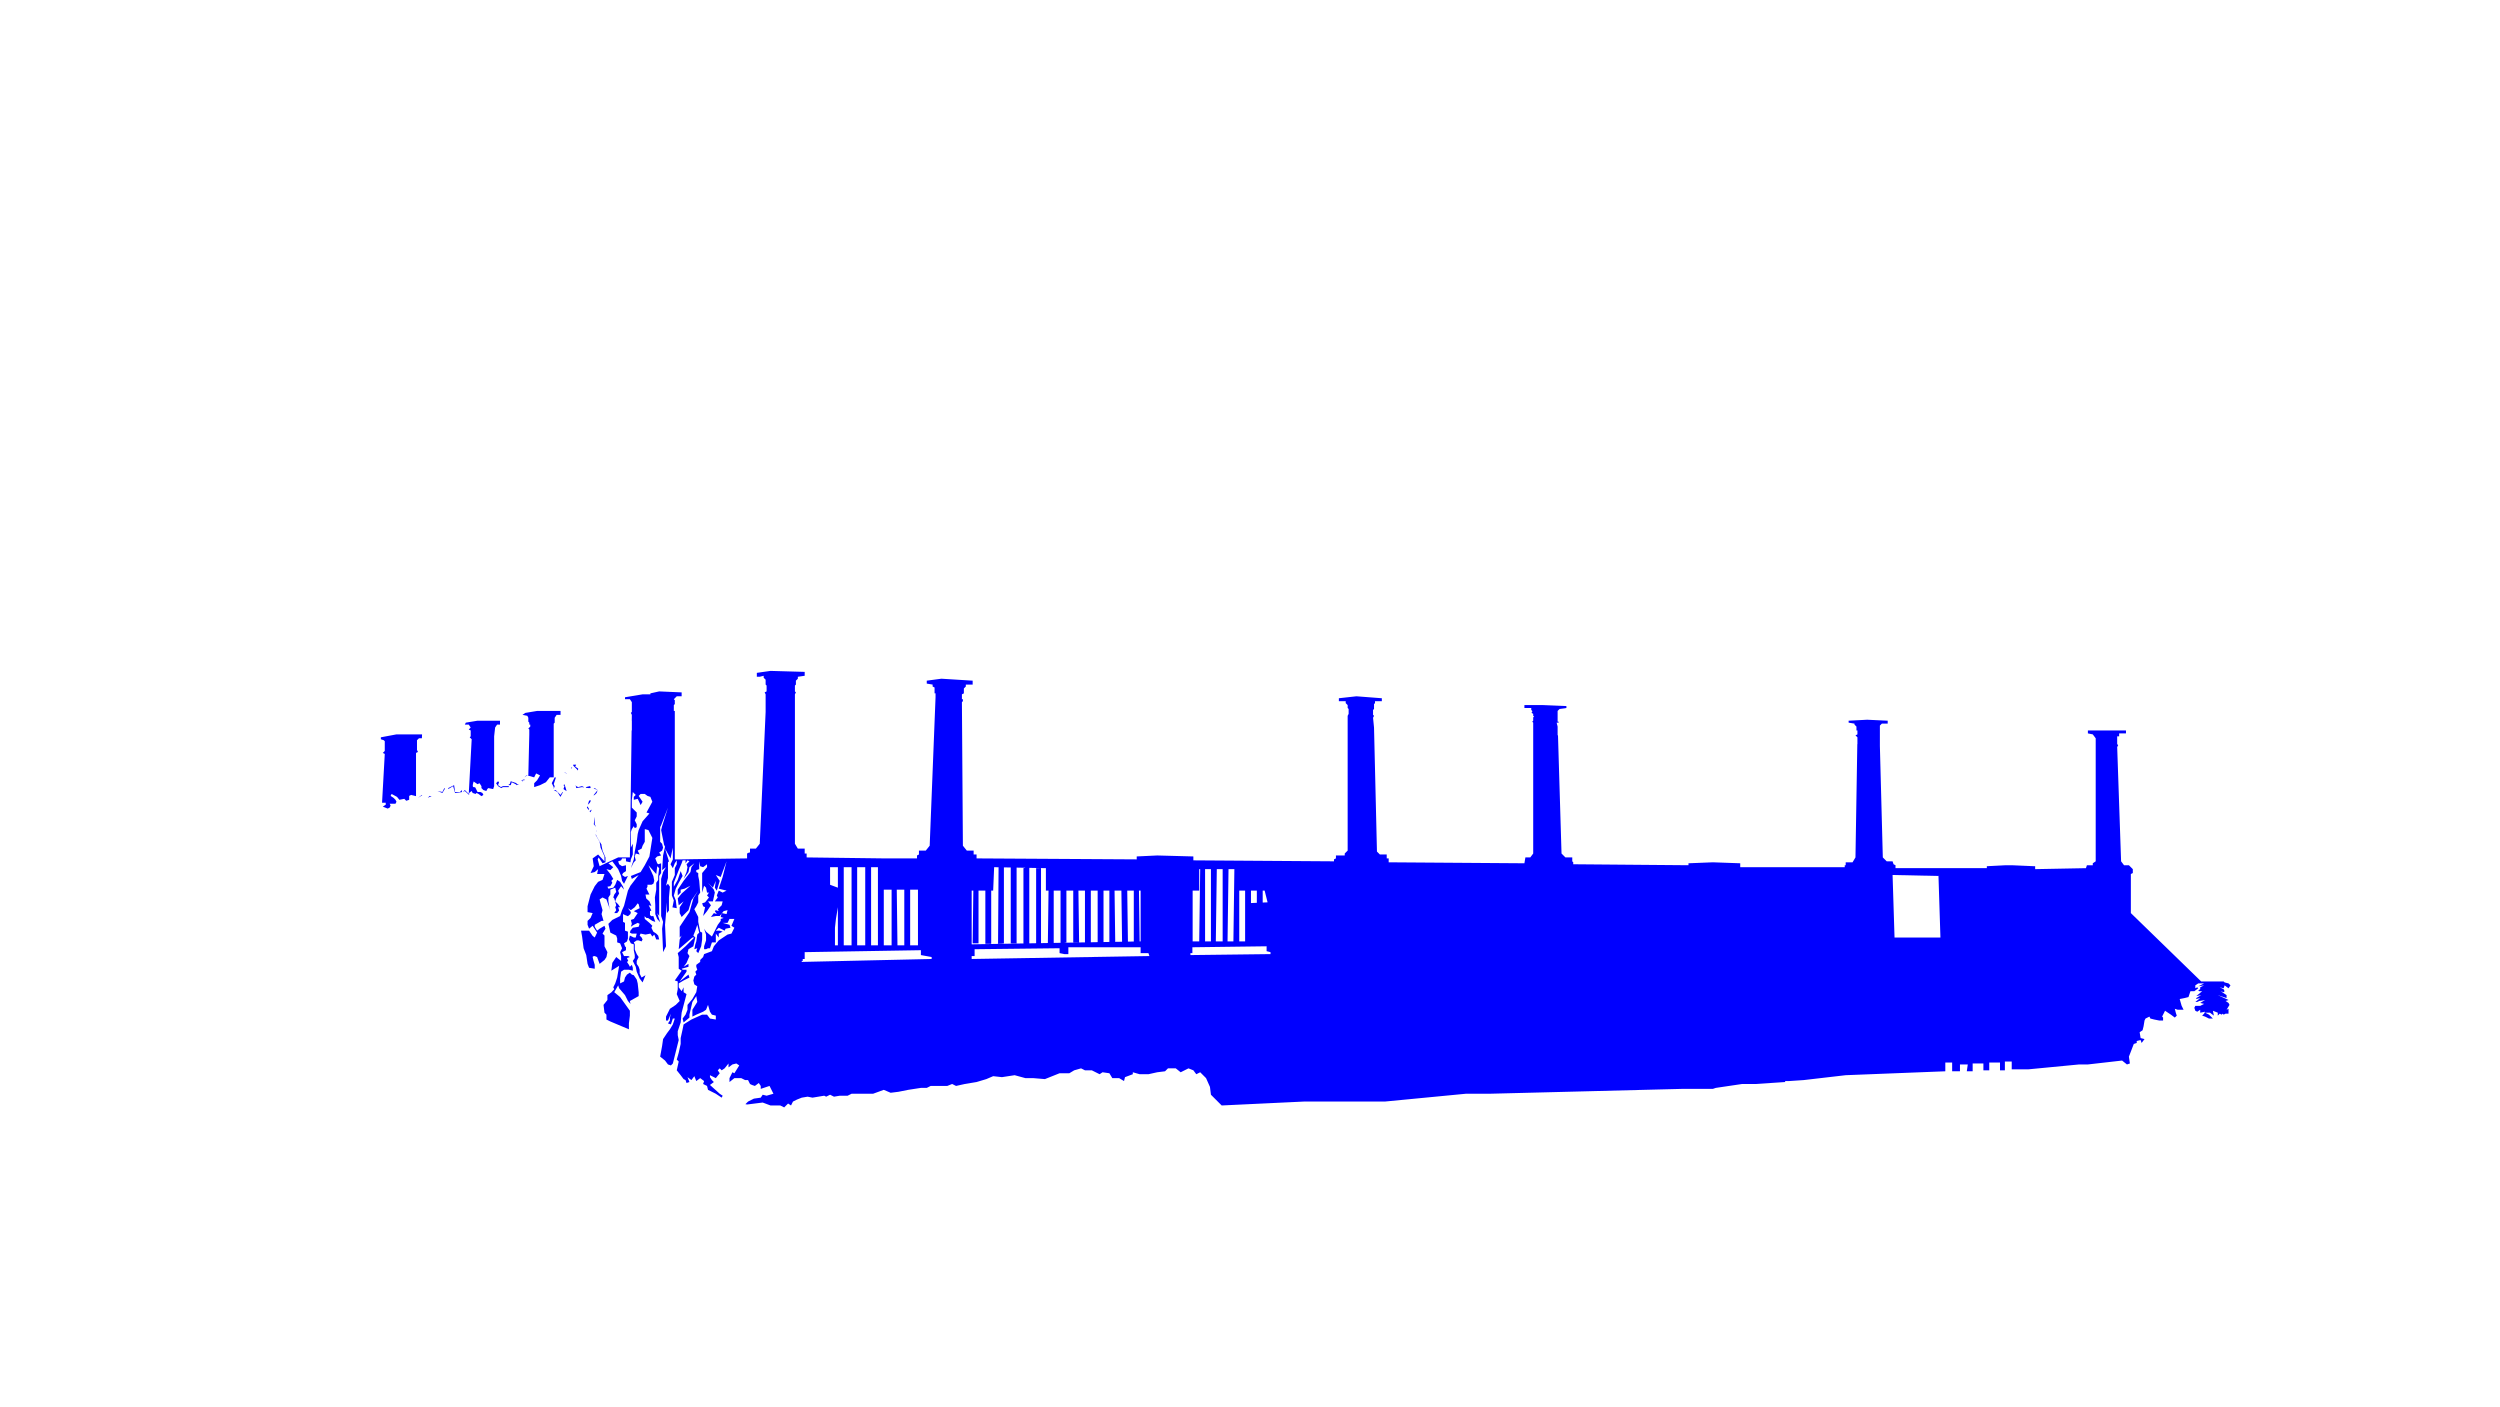
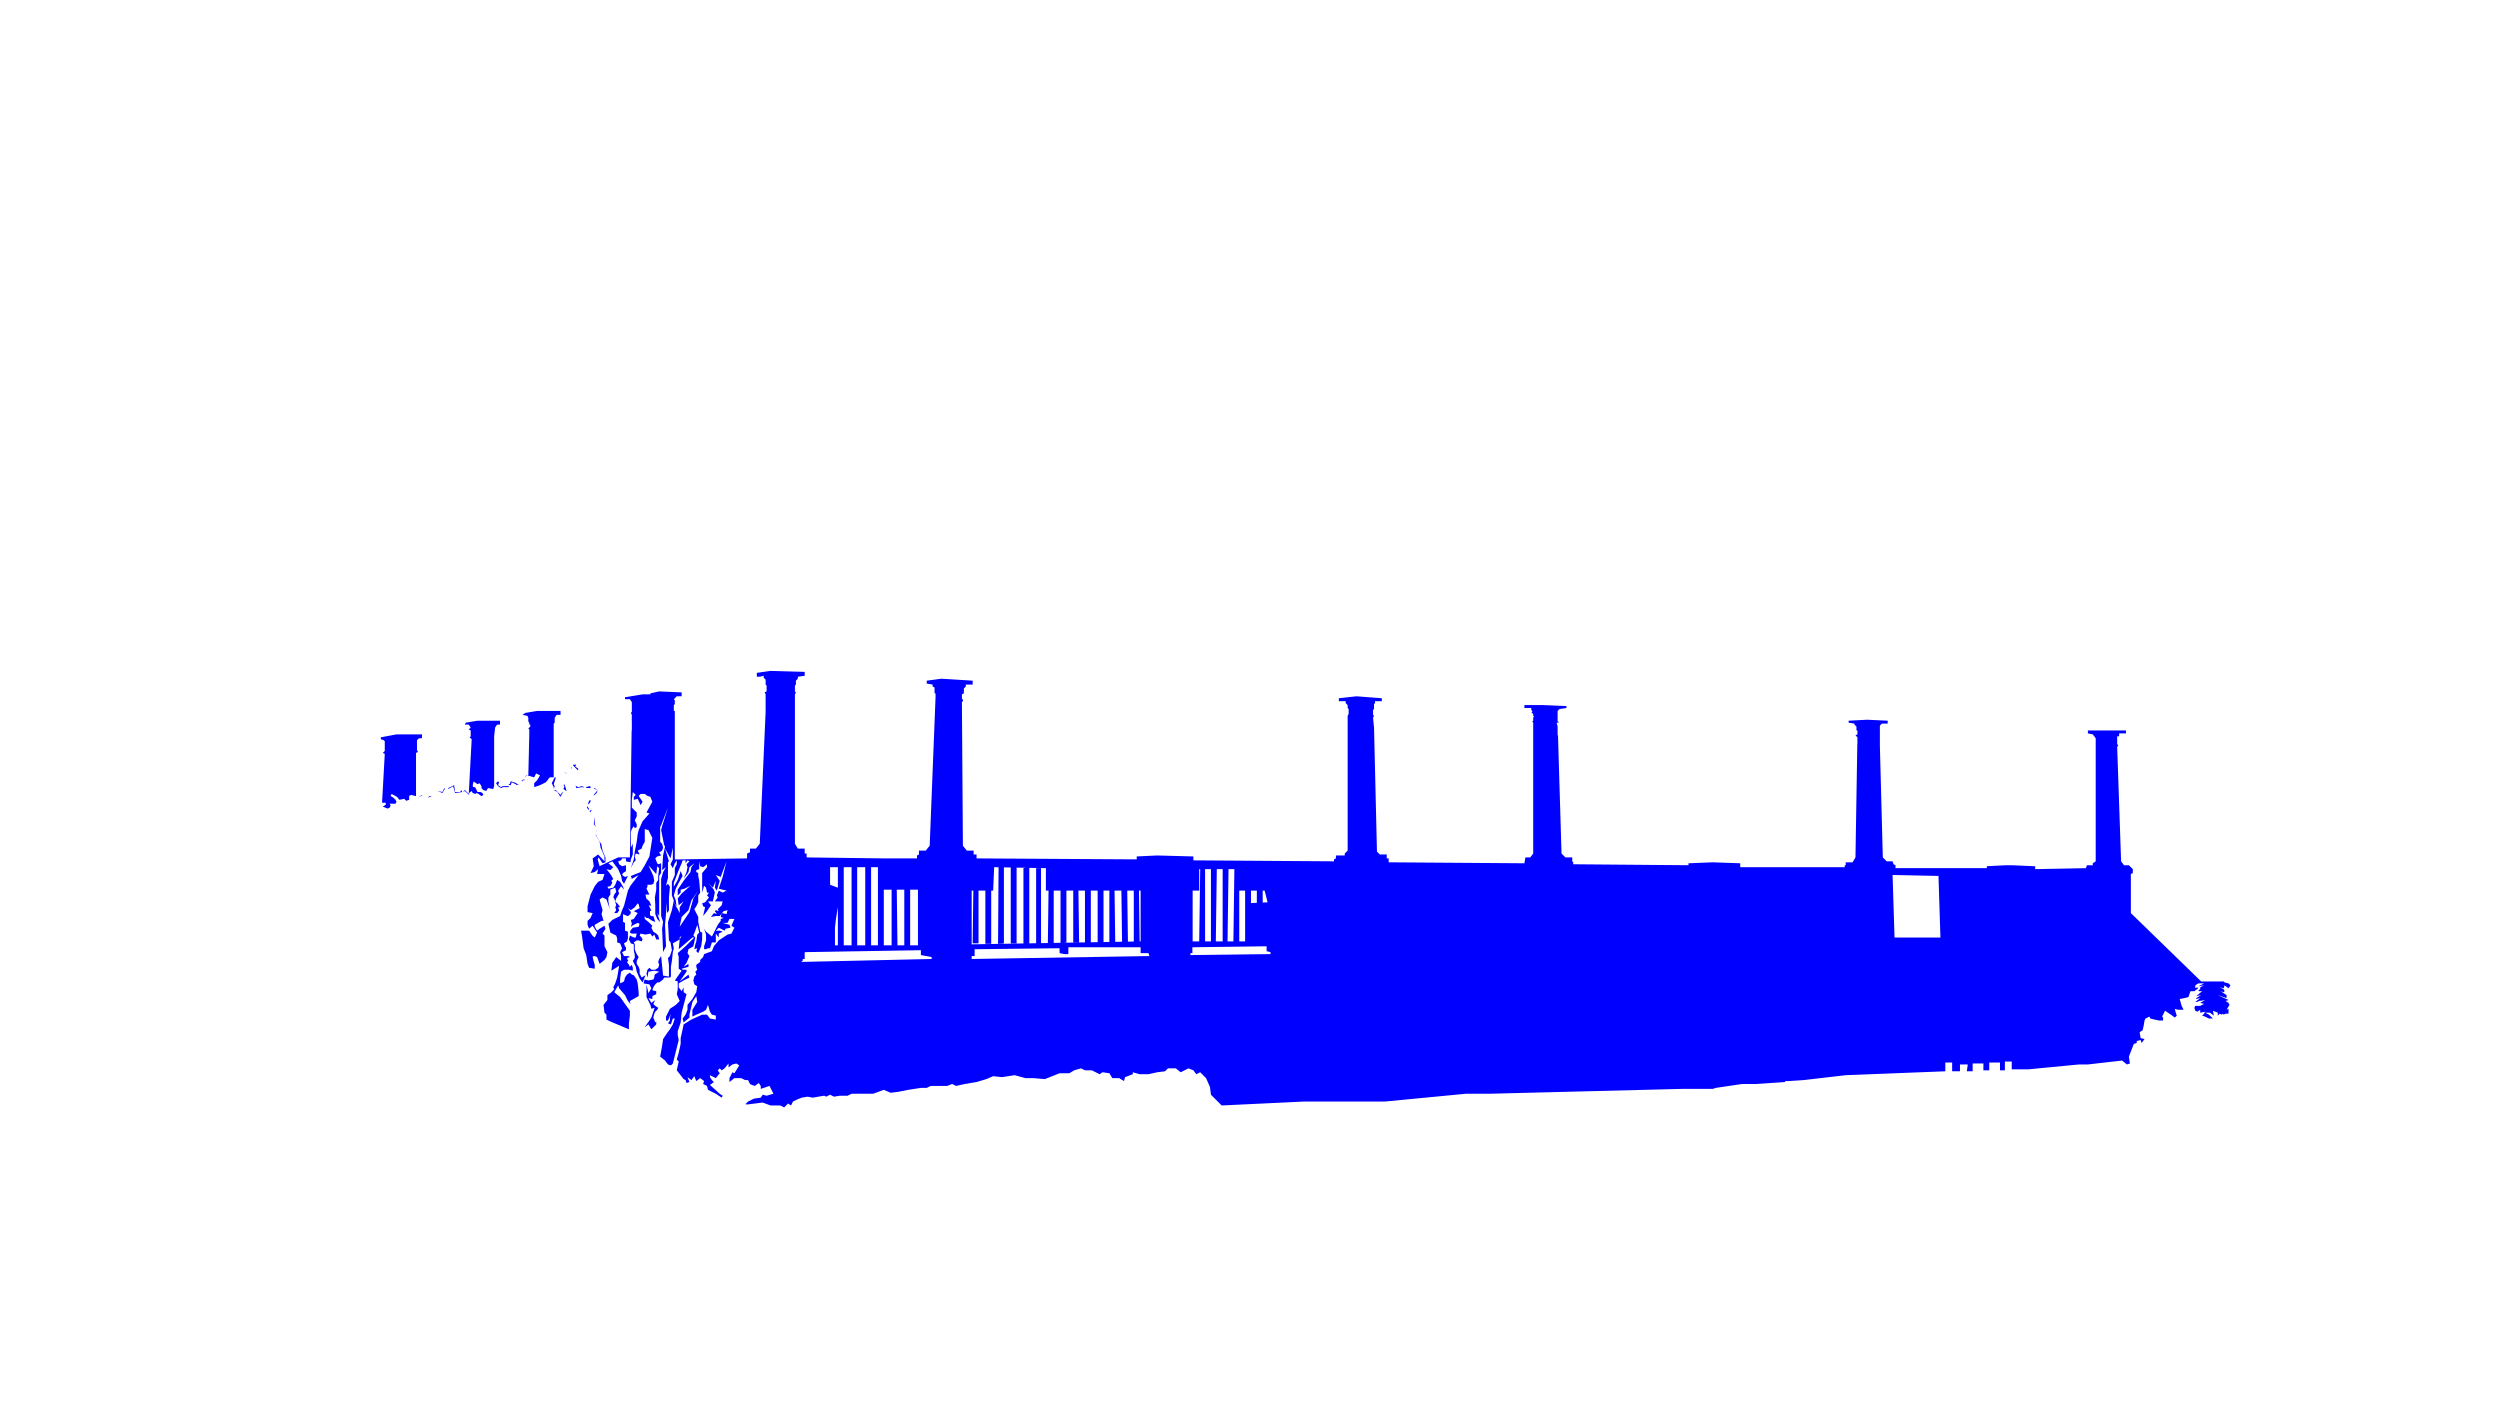
<svg xmlns="http://www.w3.org/2000/svg" width="1280" height="720" viewBox="0 0 1280 720" fill="none">
-   <path d="M412 344V346L408.5 346.5V347.5L407.5 348.5V350.5L407 351V354L407.5 354.5L407 355.5V432L408.5 434.5H412V437H413V439L452.5 439.5H469.5V438L470.5 437.5V435.5H474L476 433L479 357V355H478.5V352L477.5 351.5V350.5L474.5 350V348.5L482 347.5L498 348.5V350.5H494.5V351.5L493.5 352.5V355L492.5 355.5V358H493V359L492.5 359.5L493 433L495 435.5H498.5V437.5H500V439.5L582 440V438.5L592.5 438L611 438.5V440.5L683 441V440L684 439.5V438H688.5V437L690 435.5V366.5L690.5 365.5V363L690 362.5V361L689 360V359H685.5V357.5L694.5 356.5L707.5 357.5V359H704V360L703.5 360.5V363L703 363.5V366L703.5 366.5L703 367.5L703.5 372.5L705 436L706.5 437.5H710V439.5H711V441.5L780.5 442L781 439H783.5L785 437V370L784.5 369.5L785 369V367.25L785.5 367L785 366.5V365.5L784.1 364.899L784.5 364.5V364L784 363.5V362.5H780.5V361H790L802 361.5V362.5L798.5 363L797.5 364V369.5H798V370H797L797.5 372V376.5L797.693 376.505L799.5 437L801.5 439H805V441L805.5 441.5V442.5L864.5 443V442L877 441.5L891 442V444H944.5V443H945V441.5H948.5L950 439L950.942 380.998L951 381V377.5L950 376.5L951 376V374H950.5V372L949.5 371V370.5L946.5 370V369L956 368.5L966.5 369V370.5H963.5L962.5 371.5V382L964 439L966 441H969L969.5 442.5L970.5 443V444.5H1017.26V443.5L1027 443H1030L1041.5 443.5H1042V445L1068 444.5L1068.5 443H1071.5V442L1073 441V378L1071.5 376L1069 375.5V374H1088.5V375.5H1085V377H1084V381L1084.5 381.5L1084 382.5L1086 441L1087.5 443H1090L1092 445V447L1091 447.5V467.5L1127 502.5H1138.5L1139 503L1141 503.5L1142 504.5L1141 506L1139 504.5L1138.5 506L1136.5 505.5L1138.5 506.5L1139 507.5L1138.5 508L1137 507.5L1140 509.5V511L1135.5 509.5L1141 512L1139.5 512.5L1141 513.5L1141.5 514.5L1140 517L1141 516.5V519H1139.5L1138.5 519.5L1138 519L1137.5 519.5L1136.5 519L1135.5 520V518.5L1133 517.5L1133.5 520L1131.5 518.5H1129L1131 519.5L1133 521.5H1131L1129 520.5L1127.5 520L1128.5 519L1129 518L1126.5 518.5V517L1125 518L1124 517.5L1123.5 516L1124 515H1126.5L1128.5 514L1126.5 513.5L1129 512L1126 512.5L1125 513H1124L1126.5 511L1124.5 511.5V511L1127 509.5L1124.5 510L1127.5 507.5H1126L1125.5 507L1126.5 506.5V505.5L1128.5 504.5L1125.5 505L1128.5 503.5H1125.5L1124 504.5V506L1125 505.5L1125.5 506L1123.5 507.5H1121.5L1120.5 510.5L1118.5 511L1116 511.5L1117 515L1118 517H1115L1113.5 516.5L1114 518.5L1114.5 520L1113.5 521L1111.5 519.5L1108.5 517.5L1107 520.5L1107.5 521V522.5H1105.5L1103 522L1101 521.5L1100.5 520.5L1098.5 521.5L1098 522.5L1097.5 525.5L1097 527.5L1095.5 528.5L1096 531.5L1098 532L1096.5 534L1096 532.5L1094 533V534L1092.5 534.5L1090 541L1090.5 544.5L1089 545L1086.5 543L1069 545H1064.5L1038.5 547.5H1030V543.5H1026.5V548H1024V544H1018.5V548H1015.5V544.5H1010V548.5H1007L1007.5 545H1003.5V548.5H999.5V544H996V548.5L945 550.5L923.5 553L916 553.5H914V554L899 555H892L878.5 557L877 557.5H861.5L762.5 560H750.5L709 564H667.5L625.5 566L620 560.5L619.5 556.5L617.5 552L614.5 549L612.5 550L611 548L608.5 547L604.5 549L602 547H598L596.5 548.5L592.5 549L588 550H583.5L580 549V550L576 551.5L575.5 553.5L573 552H569.5L568 549.5L564.5 549L563 550L559 548H555.5L553.5 547L550 548L547.5 549.5H542.5L535 552.5L529 552H525L519.5 550.5L513 551.5L508.5 551L505 552.5L500 554L494 555L489.5 556L487.5 555L485 556H476.5L474.5 557H471.5L465 558L460 559L456 559.5L452.5 558L447 560H436L434 561H430L427 561.5L425 560.5L423 561.5L422 561L416 562L413.5 561.5L410.5 562L408 563L406 564L405 566L403.5 565L401.5 567L399.5 566H394.5L390.5 564.5L382.5 565.5L381.666 565.333L383 564L386 562.5L389.5 562L390.5 560.5L392.5 561L396 560L394 556L389.5 557.5V556L388.5 554.5L386.5 556L385 555.5L384 555L383 553H381.5L379.5 552H376L373.5 554V552L375 549L376 549.5L378.5 545.5L377 544.5L375 545L373 546.5V544.5L371 547L369.5 548L368.5 547L367.5 548L368.5 549.5L366.5 552L363.5 550.5V551.5L364.5 553L365.5 554L363.5 555.5L368.5 560L370 561L369.5 562L366.5 560L362.5 558L362 556L360 555L360.5 553.5L358.5 552L356.5 553.5L355.5 551L354 553L352 551.5L353 554L351.5 554.5L351 553L350 552.5L348.5 550.5L346.5 548L347.5 543.5L346.5 542.5L347.5 539L348.5 534.5V531.5L349.5 527L350 524.5L354 522L359.5 519.5H362L363.5 521.5L366.5 522V520L364.5 519.5L363.5 518L362.5 514.5L361.5 517L360 518L356.5 519.5L354.5 520.5V517L357 513L356.5 510L354.5 513L353 519.5V521L350 523.5L349.5 521.5L351 519.5L352 517V514.5L354.5 511.5L356.5 508L357 505L355.5 504L355 502L355.5 500L356.5 499L356 497.5L357 496.5L356.5 495V494L358.5 492.5V491.5L360 490L360.5 488.5L364.5 487L365.5 484.5L368 481.5L372.5 478.5L374.5 478L376 475L374.5 474L376 470.5H373.5L372.5 472.5H370L373.5 473.5L374 475L371.5 475.5L371 476.5L368 475L366.5 476.5H368.5L370 477L368 478V480L366.5 478V482.5H364.5L363.5 485.5H362.5L361.5 486H360.5V484.5L361.5 481.5V478.5L360.5 475.5L361.5 477L364.5 479.5L367.5 473.5L369 471.5V470.5L370.5 470L369 469.5L369.409 467.863L369.673 467.534L372 468L372.5 466L370.5 466.5L369.673 467.534L369.5 467.5L369.409 467.863L368.5 469H366.5L364 469.5L365.5 467.5L367 468L366 466.5L366.5 466L368 466.5L367.5 465.5L369.5 463.5L370 461.5H366L367.5 459.5L367 458.5L368 456L370 457L372 456L368 455L370 449L372 441L369 449L366.5 448L368.5 451L367 456L366 454.5L366.5 451L365 454.5L362.5 452L365.5 455.5L366 457L365 461.5H362.5L364 463.5L362 466.5L360 469L361 464.5L360 464L359.5 462.5L361 462L363 459.5L362 458.5L363 457H362L361.5 454.5L360.5 453.5L359.5 457V447L362 444V442.5L360 444L358.5 443.5L358 441V445L356.5 445.5V446.5L357.5 447V448.5L358 451L358.5 457L357.5 458.5V462L356.5 464L355.5 465.5L357.5 469.5V472L358.5 477L359.5 477.5V481L359 484.5L357.5 488L356.5 487L357 485.5L355.5 486L356 483.5L356.5 482L357 478.5L358 477.5L357 473.5L356 476.5L355 479L356 480L355 484.5L352.5 486L352 488L353 489.5L351.5 493L350 495L352.5 493.5V495L349 496L349.5 496.5H351.5V497.5L348 502.5L352.5 499L353 500.5L350 502L347.5 503.5V505.5L349 507.5L350 505.5V508L351.5 509L349 518.5L348.5 523.5L347 528V530L347.5 532.5L344.5 544.5L343.5 545.5L342 545L340.5 543L338 541L339 535.5L339.5 532L341.5 529L343 527L344.5 524.5L345.5 521.5H344.5L343.5 524.5L342 524L343 522.5V521L343.5 519L342 522.5H341V520.5L343 516.5L346 514.5L348 512.5L346.5 509L347 506.5V502.5L345.5 502L349 497L347.5 496V490L347 488L351 484.5L355.5 480H354.5L347.5 486L348 481L349 479L348 480V474.5L353 467L355 460L357.5 456L354 461L352.5 466L349 469.5L348 467.5V464.5L350 461.5L347.5 463.5L347 460L349 457.5L353.5 453.5L350.5 455L348.5 455.5V457L347 458.5V455.5L350 451L353.5 446.5L354 444L355.5 442L353 444L352.5 446.5L350 450L351.5 446.5L352 444L351.5 442.5L353 441L352 440.5L351 442V440.5H349.5L349 442L347.5 445.5L345 452V454L347 450.5L348.5 446L349.5 448.5L347.5 452L346 455L345 458.5L346 461L346.5 465L344.288 464.558L345 461L344 458.5V451.5L345.5 448V444.5L346.5 442.5V440.5L345.5 442L344.5 444.5L343.312 442.5L344.5 440V434L343.312 439.5L340.5 434.5L342.5 441L342 441.5V449.5L341 453.5L342 452.5L343 454L342.5 459.5V466.188L341.5 467.5V462L340.5 473.5L341 484.5L339.5 487.5L339 475.5L339.5 472L338.5 469V450L339.5 446.5L341 444L339 445.5L339.5 438L340.5 433.5L340 432.5L338.5 425L339 423L342 413.5L338.5 422.5L338 423.5V431L339 432L339.5 434L339 435.5L337.5 436.5L338.5 438L336.5 438.5L335.5 439.5L336.5 442L337 442.5L338.5 442V447L337.5 448.5V469L336.5 467.5L338 472.188L336.5 470.5L335.5 468V463.5L335.295 459.5L336 455.5V452L337 450.5V448.5L337.5 444.5L336.5 443.5L336 447.5L332 443L334.5 448.5L335 451L334.5 452.5L333.5 453H331.5V454L331 455L332.5 458H330.5L330.874 460L332.5 461.5L333.5 463.773L332.152 463.5L333.5 466.188L332.792 466.5V468.5L333.5 469.101L334.5 469L335.5 472L334 471.5L331.779 470H331L330 469.101L330.128 470.5L332.5 472.5L334 474L333.5 475L334.5 477L336 478L337 479L337.5 481H336L335 478.5L334 479.5L333 478L330.5 478.5L328 478L327.5 479L328.5 480L329 481L328.5 482L327 481.5H326L324.5 482.5L325 483.5V486.147L326 488.5L327 490L326 492V493.5L327 495L327.5 496.5V498.5L328.5 500.5L330.5 499.307L329 503L327.5 501L326 497.5L325.5 495L324 492L325 490.5V489L324.5 486.5V483.5L323 483L322 481L322.5 479L324.5 480H325.5L326 478H323.5L322.5 477.5L322.776 476.5L324 475L327 474.5L327.5 473L326.5 472.5L324.5 473.5L323 474.5L323.5 473L323 471L324.5 470.5L326.5 467.5L324.5 466.5L327.5 465L327 463L326.5 462.5L325 464.5L323 466L321.5 465L323 467L322.776 468L321.5 469.101L320 468.5L319 468V472L320 472.5V476.5L321.5 477V480.5L321 482L319.5 483L320 484.5L320.5 485V486.5L318.5 487.5L319.5 489.5H321.657L322.5 490L321 490.5L321.657 492L321 492.5L322 494L322.5 495L323.5 494L324 495.5V497L322 496.5H319.5L318 497.5L317.5 501V503.5L319.5 502.5L320 500.5L321 499L322.5 498L323.5 499L324.5 499.307L326 501.5L326.5 503.5L326.719 505.5L327 508.096V510L322.5 512.5L322.805 514.021L321.5 512.5L320 509.5L317 506L316.5 504.5L314.5 508L317.5 510.5L322.5 517.5V520L322 524V527L312.5 523L310.5 522V519.5L309.5 518.5L309 514.5L311 512V509.5L313 508.096L314.5 506.5L314 505.5L315 503.5L316 500.5L317 494.5L313 497L313.5 493L315.5 490L318 492V489.5L317.5 487.5L318.5 485.5L317.5 483L316 482.5V480.5L315.5 479L312.5 477.5L311.5 473L313.5 471L317.5 469L318.5 466L319.5 463.773L321.5 456L322.776 453.5L327 448L323.5 450L323 448.5L328 446.5L330.128 443L332.5 438.5L334 429L332 425L330.128 424.5V431L329 433L328.5 434.5L326.5 435.5L327.5 437.5L325.5 437L325 438.5L325.5 440.5L324.5 441.5L323 444.5L324.5 440L325 436L326 431L326.5 427L327 425L329 420.5L332.5 416.5L331 416L334 410.5L333 408L331.5 407.5L330.128 406.5H328L327 407.5L329 410.5L328 412.195L327 410L326.5 409L324.5 409.5V408L325.5 407L324 405.5L323.5 409.5V413.5L326 416V418L325 420L326 422V423.5L325 424L324.5 423L323.5 424.5L323 426V434L324 432V437.5L323 440L322.776 441.5L320.5 441V439.5H318.5L318 440.5L316.5 441L317 442.5L318.5 443.5L320.5 443V446L319 447L318.5 448L320 449L321.5 448.5L319.5 452.5L318.5 451L318 448.5L316.5 445L313.5 441L311.5 442L314 444L312.5 445.5L310.5 445L312.5 447.5L314 450L313 451L313.5 452L312.5 453.721L311 454L311.5 455L314 454.5L315 453L316 450.5L317.5 451.5L319 454L319.5 455.5L318 453.721L316.5 456L317 457.5L315.5 460L315 461.5L316.5 463L317.5 464.5H316.5L317 466.188L316 467.5H314.5L315.5 466L315 464.5L315.5 463.5L314.5 460L314 459.5L314.5 458L315.5 456.683L315 454.5L312.5 455.5V458L311.5 459.5V461.5L312 464.5L312.5 466.188L310.5 460.5L308.5 459.5L307 460.5L307.5 462.5L308.5 466L308 468L309 471.5H308L304.5 473.5V474.5L305.713 476.5L307 475.5L309.5 474L310 475.5L308.5 478L309.5 479V484.5L311 487.5L310.5 490L309.5 491.5L307 493.5L305.713 490L304.5 489.5C304.144 489.5 303.433 489.6 303.433 490C303.433 490.4 304.144 492.833 304.5 494V496L301.601 495.5L300.83 493.5L300.155 489L298.806 485.5L298.034 479.5L297.5 476.5H301.601L303.433 479.169L304.5 480L305.713 477.5L303.433 474L301.601 475.5L300.83 473.5V471.5L302.372 470L303.433 467.5L300.83 467V464L301.601 461L302.372 458L304.5 453.721L306.229 451.5L308.5 450.5L309.5 447.5H305.713L306.229 445L304.5 446.5L302.372 447L304.011 443.5L303.433 439.5L306.229 437.5L309.5 441V438.5L307.5 434L307 431L304.975 427.5L305.039 427.192C305.227 427.8 306.058 429.264 306.5 430L308 432.5V433L308.5 435.5L310 439V441.5L308.5 442L306.5 439L306 440L307 443.5L308 443L316.5 439H322.5L323.39 374.014L323.5 374V369L323.458 369.004L323.5 366L323 365L323.5 364.5V359.5L322.5 358H320V357L329 355.5H333V355L337.5 354L349 354.5V356.5H346.5L345 358L345.5 358.5V360.5L345 361V364H345.5V440H349L354.062 439.906L382.5 439.5V437L383.5 436.5H384V434.5H387L389 432L392 364.5V355.5L391.5 354.5L392.5 354V351L392 350.5V348L391 347V346L389 346.5H387.5V344.5L394.5 343.5L412 344ZM412 487.5V491H411V492H410.5V492.5L477 491V490L471.5 489V486.5L412 487.5ZM547 488.5H545L542.5 488V485.5L499 486V489.5H497.5V491L588.5 489.5L588 488H584V485H547V488.5ZM610.5 485V488H609.5V489L650.5 488.5V487.5L648.5 487V484.5L610.5 485ZM428 470.5L427.5 475V484H429V464.5L428 470.5ZM432 484H436V444H432V484ZM438.866 484H443V444H438.866V484ZM446 484H449.5V444H446V484ZM452.5 484H456.5V455.5H452.5V484ZM459.5 484H463V455.5H459.144L459.5 484ZM466 484H470V455.5H466V484ZM508.5 456H507.5V483.222H504.5V456H501V483H498L498.346 456H497.5V483.5L524.443 483.032L524 483V444.5L525.169 444.305L520.5 444.217V483H517.5V444.16L514 444.094V483L511 483.222L511.269 444.042L509 444L508.5 456ZM527 482.988L530.5 482.928V444.5H533V482.884L536.502 482.823L536.851 456H535.5V444.5L527 444.339V482.988ZM539.5 482.771L543 482.711V456H539.5V482.771ZM546 482.5L544.935 482.677L555.5 482.494V456H552.151L552.5 482.5H549.5V456H546V482.5ZM558.5 482.441L562 482.381V456H558.5V482.441ZM565 482.329L568 482.277V456H565V482.329ZM570.996 482.225L574.495 482.164L574.151 456H570.651L570.996 482.225ZM577.494 482.112L580.5 482.061V456H577.151L577.494 482.112ZM583.493 482.008L584 482V456H583.151L583.493 482.008ZM614 456H610.633V482H614L614.5 445H614V456ZM617 482H620V445H617V482ZM622.5 482H626V445H623L622.5 482ZM628.5 482H631.5L632 445H629L628.5 482ZM634.5 482H637.5V456H634.5V482ZM970 480H993.5L992.5 448.5L969 448L970 480ZM640.5 462.369L643.5 462.238V456H640.5V462.369ZM646.5 462.108L649 462L647.5 456H646.5V462.108ZM425 453L429 454.5V444H425V453ZM305.5 425.5C305.446 425.608 305.377 425.762 305.305 425.934L305.5 425.009V425.5ZM304.5 418.5V422L305.196 423.394L304.011 422L304.445 418.445L304.5 418.5ZM302.299 415.901L301.831 415.278L303 414.5L302.299 415.901ZM301.5 414V414.835L300.5 413.5L300.713 412.82L301.5 414ZM216 378H214.5L213.5 379V384L214 385L213 385.5V407.628L210.5 407L209.5 407.5V409.5L208 410L207 409L204.5 409.5L203.269 408L200.5 406.5L200 407.5L201.5 408.5L202.5 409.5L203 410.5L202.5 411.5H199.5L200 412.5L199.5 413.5L198.5 414L196 413L197.5 412V411H195.611L197 386L196 385.5L197 384.5V379.5L196.5 379L195 378.5V377.5L203 376H216.098L216 378ZM302.5 410L302 411L300.958 412.041L301.601 410L302.182 409.682L302.5 410ZM216.162 407.202L214 408.5L216 407L216.162 407.202ZM221 408H220L219 408.5L220 407.5L221 408ZM283.5 404.5H284.5L287 407L288 405.5L288.224 405.634L286.947 408L285.405 405.5L283.5 404.5ZM256 371H254.5L253.5 372.5L253 377V402.5L252.5 404L250 403.5L249.5 404L249 405L247.5 404.5L246.5 403.5V402.5L245.5 401L244.5 401.5L242.5 400.121C242.167 401.081 241.7 403 242.5 403C243.3 403 243.5 403.333 243.5 403.5L244.5 405.5H246L247 406L247.5 407L246.5 407.628L245 406.5L244 406L243.5 406.5L242 406L241.5 405L240.188 406V407L238 405L237 405.5L238 404.5L240 406.5L241.5 378.5L240.5 377.5L241 377V374L240 373.5L241 372.5L240 371H238L238.5 370L244.5 369H256V371ZM306 404.5L305.5 406L304.5 407L303.928 407.285L304.011 407L306 404.5L303.954 403.682L304.5 403.5L306 404.5ZM227.812 403.812L226.5 406L224 405L226.5 405.5L227.5 403.5L227.812 403.812ZM233 405.5H235.5L236.5 404.5V405.562L233 406L232 402.5L229.5 404V403.5L232.5 402L233 405.5ZM289.5 403L290.1 405.066L288.5 404L289 402.5L288.5 402L288.984 401.515L289.5 403ZM284.5 398V398.5L283.5 401.5L284 402.5L283.5 404V403L282.5 401L284 398H284.5ZM302.5 403L302.167 403.5H301.216L300 403.311V403L302 402.5L302.5 403ZM255.5 400.5L255 402L256.5 403L257.5 402.5H260.5V403H257.5L256.636 403.5L255 402.5L254 401L255 400L255.5 400.5ZM295 402.5L296 403L298 402.5L299 403L298.865 403.134L298 403L295.046 403.5L294.693 401.887L295 402.5ZM287 366H285L284 367.5V370L283.5 370.5V398H281.5L279.5 400.5L276.5 402L273.5 403V401L275 399.5L276.5 397L274.5 396L273.5 398L269.884 397L268.5 398L269.5 397H270.5L271 376V373.5L270.5 373L271.5 372V371H271V370L270.5 369.5V367.5L270 366.5L267.5 366L269 365L275 364H287V366ZM264.5 401V401.5H265.5V401.666L264.5 402L264 401.5L262 400.5L261.5 402H260.5V401.5H261L261.5 400L264.5 401ZM268.5 399.5H267.5V400.25L267.041 399.562L267.042 399.485L268.5 399V399.5ZM290.226 396L290.121 396.061L289 395.5L289.133 395.433L290.226 396ZM294.5 392.5L296 393.5V394L295.5 394.5V394L293.5 392V391.5H295L294.5 392.5ZM292.3 393.8L292.5 393L293 392.75L292.3 393.8Z" fill="#0000FF" />
+   <path d="M412 344V346L408.5 346.5V347.5L407.5 348.5V350.5L407 351V354L407.5 354.5L407 355.5V432L408.5 434.5H412V437H413V439L452.5 439.5H469.5V438L470.5 437.5V435.5H474L476 433L479 357V355H478.5V352L477.5 351.5V350.5L474.5 350V348.5L482 347.5L498 348.5V350.5H494.5V351.5L493.5 352.5V355L492.5 355.5V358H493V359L492.5 359.5L493 433L495 435.5H498.5V437.5H500V439.5L582 440V438.5L592.5 438L611 438.5V440.5L683 441V440L684 439.5V438H688.5V437L690 435.5V366.5L690.5 365.5V363L690 362.5V361L689 360V359H685.5V357.5L694.5 356.5L707.5 357.5V359H704V360L703.5 360.5V363L703 363.5V366L703.5 366.5L703 367.5L703.5 372.5L705 436L706.5 437.5H710V439.5H711V441.5L780.5 442L781 439H783.5L785 437V370L784.5 369.5L785 369V367.25L785.5 367L785 366.5V365.5L784.1 364.899L784.5 364.5V364L784 363.5V362.5H780.5V361H790L802 361.5V362.5L798.5 363L797.5 364V369.5H798V370H797L797.5 372V376.5L797.693 376.505L799.5 437L801.5 439H805V441L805.5 441.5V442.5L864.5 443V442L877 441.5L891 442V444H944.5V443H945V441.5H948.5L950 439L950.942 380.998L951 381V377.5L950 376.5L951 376V374H950.5V372L949.5 371V370.5L946.5 370V369L956 368.5L966.5 369V370.5H963.5L962.5 371.5V382L964 439L966 441H969L969.5 442.5L970.5 443V444.5H1017.26V443.5L1027 443H1030L1041.5 443.5H1042V445L1068 444.5L1068.5 443H1071.5V442L1073 441V378L1071.5 376L1069 375.5V374H1088.5V375.5H1085V377H1084V381L1084.5 381.5L1084 382.5L1086 441L1087.5 443H1090L1092 445V447L1091 447.5V467.5L1127 502.5H1138.5L1139 503L1141 503.5L1142 504.5L1141 506L1139 504.5L1138.5 506L1136.5 505.5L1138.5 506.5L1139 507.5L1138.5 508L1137 507.5L1140 509.5V511L1135.5 509.5L1141 512L1139.5 512.5L1141 513.5L1141.5 514.5L1140 517L1141 516.5V519H1139.5L1138.5 519.5L1138 519L1137.5 519.5L1136.5 519L1135.5 520V518.5L1133 517.5L1133.5 520L1131.5 518.5H1129L1131 519.5L1133 521.5H1131L1129 520.5L1127.5 520L1128.5 519L1129 518L1126.5 518.5V517L1125 518L1124 517.5L1123.5 516L1124 515H1126.5L1128.5 514L1126.5 513.5L1129 512L1126 512.5L1125 513H1124L1126.5 511L1124.5 511.5V511L1127 509.5L1124.5 510L1127.5 507.5H1126L1125.5 507L1126.5 506.5V505.5L1128.5 504.5L1125.5 505L1128.5 503.5H1125.5L1124 504.5V506L1125 505.5L1125.5 506L1123.5 507.5H1121.5L1120.5 510.5L1118.5 511L1116 511.5L1117 515L1118 517H1115L1113.5 516.5L1114 518.5L1114.5 520L1113.5 521L1111.5 519.5L1108.5 517.5L1107 520.5L1107.5 521V522.5H1105.5L1103 522L1101 521.5L1100.5 520.5L1098.5 521.5L1098 522.5L1097.5 525.5L1097 527.5L1095.5 528.5L1096 531.5L1098 532L1096.5 534L1096 532.5L1094 533V534L1092.5 534.5L1090 541L1090.5 544.5L1089 545L1086.5 543L1069 545H1064.5L1038.5 547.5H1030V543.5H1026.5V548H1024V544H1018.5V548H1015.5V544.5H1010V548.5H1007L1007.5 545H1003.5V548.5H999.5V544H996V548.5L945 550.5L923.5 553L916 553.5H914V554L899 555H892L878.5 557L877 557.5H861.5L762.5 560H750.5L709 564H667.5L625.5 566L620 560.5L619.5 556.5L617.5 552L614.5 549L612.5 550L611 548L608.5 547L604.5 549L602 547H598L596.5 548.5L592.5 549L588 550H583.5L580 549V550L576 551.5L575.5 553.5L573 552H569.5L568 549.5L564.5 549L563 550L559 548H555.5L553.5 547L550 548L547.5 549.5H542.5L535 552.5L529 552H525L519.5 550.5L513 551.5L508.5 551L505 552.5L500 554L494 555L489.5 556L487.5 555L485 556H476.5L474.5 557H471.5L465 558L460 559L456 559.5L452.5 558L447 560H436L434 561H430L427 561.5L425 560.5L423 561.5L422 561L416 562L413.5 561.5L410.5 562L408 563L406 564L405 566L403.5 565L401.5 567L399.5 566H394.5L390.5 564.5L382.5 565.5L381.666 565.333L383 564L386 562.5L389.5 562L390.5 560.5L392.5 561L396 560L394 556L389.5 557.5V556L388.5 554.5L386.5 556L385 555.5L384 555L383 553H381.5L379.5 552H376L373.5 554V552L375 549L376 549.5L378.5 545.5L377 544.5L375 545L373 546.5V544.5L371 547L369.5 548L368.5 547L367.5 548L368.5 549.5L366.5 552L363.5 550.5V551.5L364.5 553L365.5 554L363.5 555.5L368.5 560L370 561L369.5 562L366.5 560L362.5 558L362 556L360 555L360.5 553.5L358.5 552L356.5 553.5L355.5 551L354 553L352 551.5L353 554L351.5 554.5L351 553L350 552.5L348.5 550.5L346.5 548L347.5 543.5L346.5 542.5L347.5 539L348.5 534.5V531.5L349.5 527L350 524.5L354 522L359.5 519.5H362L363.5 521.5L366.5 522V520L364.5 519.5L363.5 518L362.5 514.5L361.5 517L360 518L356.5 519.5L354.5 520.5V517L357 513L356.5 510L354.5 513L353 519.5V521L350 523.5L349.5 521.5L351 519.5L352 517V514.5L354.5 511.5L356.5 508L357 505L355.5 504L355 502L355.5 500L356.5 499L356 497.5L357 496.5L356.5 495V494L358.5 492.5V491.5L360 490L360.5 488.5L364.5 487L365.5 484.5L368 481.5L372.5 478.5L374.5 478L376 475L374.5 474L376 470.5H373.5L372.5 472.5H370L373.5 473.5L374 475L371.5 475.5L371 476.5L368 475L366.5 476.5H368.5L370 477L368 478V480L366.5 478V482.5H364.5L363.5 485.5H362.5L361.5 486H360.5V484.5L361.5 481.5V478.5L360.5 475.5L361.5 477L364.5 479.5L367.5 473.5L369 471.5V470.5L370.5 470L369 469.5L369.409 467.863L369.673 467.534L372 468L372.5 466L370.5 466.5L369.673 467.534L369.5 467.5L369.409 467.863L368.5 469H366.5L364 469.5L365.5 467.5L367 468L366 466.5L366.5 466L368 466.5L367.5 465.5L369.5 463.5L370 461.5H366L367.5 459.5L367 458.5L368 456L370 457L372 456L368 455L370 449L372 441L369 449L366.5 448L368.5 451L367 456L366 454.5L366.5 451L365 454.5L362.5 452L365.5 455.5L366 457L365 461.5H362.5L364 463.5L362 466.5L360 469L361 464.5L360 464L359.5 462.5L361 462L363 459.5L362 458.5L363 457H362L361.5 454.5L360.5 453.5L359.5 457V447L362 444V442.5L360 444L358.5 443.5L358 441V445L356.5 445.5V446.5L357.5 447V448.5L358 451L358.5 457L357.5 458.5V462L356.5 464L355.5 465.5L357.5 469.5V472L358.5 477L359.5 477.5V481L359 484.5L357.5 488L356.5 487L357 485.5L355.5 486L356 483.5L356.5 482L357 478.5L358 477.5L357 473.5L356 476.5L355 479L356 480L355 484.5L352.5 486L352 488L353 489.5L351.5 493L350 495L352.5 493.5V495L349 496L349.5 496.5H351.5V497.5L348 502.5L352.5 499L353 500.5L350 502L347.5 503.5V505.5L349 507.5L350 505.5V508L351.5 509L349 518.5L348.5 523.5L347 528V530L347.5 532.5L344.5 544.5L343.5 545.5L342 545L340.5 543L338 541L339 535.5L339.5 532L341.5 529L343 527L344.5 524.5L345.5 521.5H344.5L343.5 524.5L342 524L343 522.5V521L343.5 519L342 522.5H341V520.5L343 516.5L346 514.5L348 512.5L346.5 509L347 506.5V502.5L345.5 502L349 497L347.5 496V490L347 488L351 484.5L355.5 480H354.5L347.5 486L348 481L349 479L348 480V481L344.5 483L345 485.5L344.5 487.5L344 492L343.5 495V500L343 500.5H340L339.5 501.5L337.5 503H336.5L335.5 504L334.5 505.5L334 507L336 507.5V509L334 510V511.5L332 511L333.5 513.5L335.5 512L334.5 514L335.5 515L337 516L336.5 517L335.5 518L335 519L334.5 521L335.5 523.5L336 523V524.5L333.5 527L332 524.5L330 526L332.5 522.5L333.5 521L335.162 516L333.5 516.5L333 514.5L331 510.5V504L332 508.5L333.5 506L332.5 504L329.5 503.5L330 501.5L332 502L334.5 501.5L335 500.5L335.162 499L337.5 497.5L335 497L332 497.5L331.5 500.5L331 498.5L331.5 496.5L332.5 495.5L333.5 496.5H335.5L337 495.5L337.5 494L337 492.5L337.5 491L338.5 489.5L339.5 499.5L342.5 500V494L342 490.5L343 489.5L344 486.5L343.312 482.5L342.5 481.5L342 472.188L344 466L345 461L344 458.5V451.5L345.5 448V444.5L346.5 442.5V440.5L345.5 442L344.5 444.5L343.312 442.5L344.5 440V434L343.312 439.5L340.5 434.5L342.5 441L342 441.5V449.5L341 453.5L342 452.5L343 454L342.5 459.5V466.188L341.5 467.5V462L340.5 473.5L341 484.5L339.5 487.5L339 475.5L339.5 472L338.5 469V450L339.5 446.5L341 444L339 445.5L339.5 438L340.5 433.5L340 432.5L338.5 425L339 423L342 413.5L338.5 422.5L338 423.5V431L339 432L339.5 434L339 435.5L337.5 436.5L338.5 438L336.5 438.5L335.5 439.5L336.5 442L337 442.5L338.5 442V447L337.5 448.5V469L336.5 467.5L338 472.188L336.5 470.5L335.5 468V463.5L335.295 459.5L336 455.5V452L337 450.5V448.5L337.5 444.5L336.5 443.5L336 447.5L332 443L334.5 448.5L335 451L334.5 452.5L333.5 453H331.5V454L331 455L332.5 458H330.5L330.874 460L332.5 461.5L333.5 463.773L332.152 463.5L333.5 466.188L332.792 466.5V468.5L333.5 469.101L334.5 469L335.5 472L334 471.5L331.779 470H331L330 469.101L330.128 470.5L332.5 472.5L334 474L333.5 475L334.5 477L336 478L337 479L337.5 481H336L335 478.5L334 479.5L333 478L330.5 478.5L328 478L327.5 479L328.5 480L329 481L328.5 482L327 481.5H326L324.5 482.5L325 483.5V486.147L326 488.5L327 490L326 492V493.5L327 495L327.5 496.5V498.5L328.5 500.5L330.5 499.307L329 503L327.5 501L326 497.5L325.5 495L324 492L325 490.5V489L324.5 486.5V483.5L323 483L322 481L322.5 479L324.5 480H325.5L326 478H323.5L322.5 477.5L322.776 476.5L324 475L327 474.5L327.5 473L326.5 472.5L324.5 473.5L323 474.5L323.5 473L323 471L324.5 470.5L326.5 467.5L324.5 466.5L327.5 465L327 463L326.5 462.5L325 464.5L323 466L321.5 465L323 467L322.776 468L321.5 469.101L320 468.5L319 468V472L320 472.5V476.5L321.5 477V480.5L321 482L319.5 483L320 484.5L320.5 485V486.5L318.5 487.5L319.5 489.5H321.657L322.5 490L321 490.5L321.657 492L321 492.5L322 494L322.5 495L323.5 494L324 495.5V497L322 496.5H319.5L318 497.5L317.5 501V503.5L319.5 502.5L320 500.5L321 499L322.5 498L323.5 499L324.5 499.307L326 501.5L326.5 503.5L326.719 505.5L327 508.096V510L322.5 512.5L322.805 514.021L321.5 512.5L320 509.5L317 506L316.5 504.5L314.5 508L317.5 510.5L322.5 517.5V520L322 524V527L312.5 523L310.5 522V519.5L309.5 518.5L309 514.5L311 512V509.5L313 508.096L314.5 506.5L314 505.5L315 503.5L316 500.5L317 494.5L313 497L313.5 493L315.5 490L318 492V489.5L317.5 487.5L318.5 485.5L317.5 483L316 482.5V480.5L315.5 479L312.5 477.5L311.5 473L313.5 471L317.5 469L318.5 466L319.5 463.773L321.5 456L322.776 453.5L327 448L323.5 450L323 448.5L328 446.5L330.128 443L332.5 438.5L334 429L332 425L330.128 424.5V431L329 433L328.5 434.5L326.5 435.5L327.5 437.5L325.5 437L325 438.5L325.5 440.5L324.5 441.5L323 444.5L324.5 440L325 436L326 431L326.5 427L327 425L329 420.5L332.5 416.5L331 416L334 410.5L333 408L331.5 407.5L330.128 406.5H328L327 407.5L329 410.5L328 412.195L327 410L326.5 409L324.5 409.5V408L325.5 407L324 405.5L323.5 409.5V413.5L326 416V418L325 420L326 422V423.5L325 424L324.5 423L323.5 424.5L323 426V434L324 432V437.5L323 440L322.776 441.5L320.5 441V439.5H318.5L318 440.5L316.5 441L317 442.5L318.5 443.5L320.5 443V446L319 447L318.5 448L320 449L321.5 448.5L319.5 452.5L318.5 451L318 448.5L316.5 445L313.5 441L311.5 442L314 444L312.5 445.5L310.5 445L312.5 447.5L314 450L313 451L313.5 452L312.5 453.721L311 454L311.5 455L314 454.5L315 453L316 450.5L317.5 451.5L319 454L319.5 455.5L318 453.721L316.5 456L317 457.5L315.5 460L315 461.5L316.5 463L317.5 464.5H316.5L317 466.188L316 467.5H314.5L315.5 466L315 464.5L315.5 463.5L314.5 460L314 459.5L314.5 458L315.5 456.683L315 454.5L312.5 455.5V458L311.5 459.5V461.5L312 464.5L312.5 466.188L310.5 460.5L308.5 459.5L307 460.5L307.5 462.5L308.5 466L308 468L309 471.5H308L304.5 473.5V474.5L305.713 476.5L307 475.5L309.5 474L310 475.5L308.5 478L309.5 479V484.5L311 487.5L310.5 490L309.5 491.5L307 493.5L305.713 490L304.5 489.5C304.144 489.5 303.433 489.6 303.433 490C303.433 490.4 304.144 492.833 304.5 494V496L301.601 495.5L300.83 493.5L300.155 489L298.806 485.5L298.034 479.5L297.5 476.5H301.601L303.433 479.169L304.5 480L305.713 477.5L303.433 474L301.601 475.5L300.83 473.5V471.5L302.372 470L303.433 467.5L300.83 467V464L301.601 461L302.372 458L304.5 453.721L306.229 451.5L308.5 450.5L309.5 447.5H305.713L306.229 445L304.5 446.5L302.372 447L304.011 443.5L303.433 439.5L306.229 437.5L309.5 441V438.5L307.5 434L307 431L304.975 427.5L305.039 427.192C305.227 427.8 306.058 429.264 306.5 430L308 432.5V433L308.5 435.5L310 439V441.5L308.5 442L306.5 439L306 440L307 443.5L308 443L316.5 439H322.5L323.39 374.014L323.5 374V369L323.458 369.004L323.5 366L323 365L323.5 364.5V359.5L322.5 358H320V357L329 355.5H333V355L337.5 354L349 354.5V356.5H346.5L345 358L345.5 358.5V360.5L345 361V364H345.5V440H349L354.062 439.906L382.5 439.5V437L383.5 436.5H384V434.5H387L389 432L392 364.5V355.5L391.5 354.5L392.5 354V351L392 350.5V348L391 347V346L389 346.5H387.5V344.5L394.5 343.5L412 344ZM412 487.5V491H411V492H410.5V492.5L477 491V490L471.5 489V486.5L412 487.5ZM547 488.5H545L542.5 488V485.5L499 486V489.5H497.5V491L588.5 489.5L588 488H584V485H547V488.5ZM610.5 485V488H609.5V489L650.5 488.5V487.5L648.5 487V484.5L610.5 485ZM428 470.5L427.5 475V484H429V464.5L428 470.5ZM432 484H436V444H432V484ZM438.866 484H443V444H438.866V484ZM446 484H449.5V444H446V484ZM452.5 484H456.5V455.5H452.5V484ZM459.5 484H463V455.5H459.144L459.5 484ZM466 484H470V455.5H466V484ZM508.5 456H507.5V483.222H504.5V456H501V483H498L498.346 456H497.5V483.5L524.443 483.032L524 483V444.5L525.169 444.305L520.5 444.217V483H517.5V444.16L514 444.094V483L511 483.222L511.269 444.042L509 444L508.5 456ZM527 482.988L530.5 482.928V444.5H533V482.884L536.502 482.823L536.851 456H535.5V444.5L527 444.339V482.988ZM539.5 482.771L543 482.711V456H539.5V482.771ZM546 482.5L544.935 482.677L555.5 482.494V456H552.151L552.5 482.5H549.5V456H546V482.5ZM558.5 482.441L562 482.381V456H558.5V482.441ZM565 482.329L568 482.277V456H565V482.329ZM570.996 482.225L574.495 482.164L574.151 456H570.651L570.996 482.225ZM577.494 482.112L580.5 482.061V456H577.151L577.494 482.112ZM583.493 482.008L584 482V456H583.151L583.493 482.008ZM614 456H610.633V482H614L614.5 445H614V456ZM617 482H620V445H617V482ZM622.5 482H626V445H623L622.5 482ZM628.5 482H631.5L632 445H629L628.5 482ZM634.5 482H637.5V456H634.5V482ZM970 480H993.5L992.5 448.5L969 448L970 480ZM354 461L352.5 466L349 469.5L348 474.5L353 467L355 460L357.5 456L354 461ZM349.5 440.5L349 442L347.5 445.5L345 452V454L347 450.5L348.5 446L349.5 448.5L347.5 452L346 455L345 458.5L346 461L346.417 464.333L345 461.5L346.5 465L346.417 464.333L348 467.5V464.5L350 461.5L347.5 463.5L347 460L349 457.5L353.5 453.5L350.5 455L348.5 455.5V457L347 458.5V455.5L350 451L353.5 446.5L354 444L355.5 442L353 444L352.5 446.5L350 450L351.5 446.5L352 444L351.5 442.5L353 441L352 440.5L351 442V440.5H349.5ZM640.5 462.369L643.5 462.238V456H640.5V462.369ZM646.5 462.108L649 462L647.5 456H646.5V462.108ZM425 453L429 454.5V444H425V453ZM305.5 425.5C305.446 425.608 305.377 425.762 305.305 425.934L305.5 425.009V425.5ZM304.5 418.5V422L305.196 423.394L304.011 422L304.445 418.445L304.5 418.5ZM302.299 415.901L301.831 415.278L303 414.5L302.299 415.901ZM301.5 414V414.835L300.5 413.5L300.713 412.82L301.5 414ZM216 378H214.5L213.5 379V384L214 385L213 385.5V407.628L210.5 407L209.5 407.5V409.5L208 410L207 409L204.5 409.5L203.269 408L200.5 406.5L200 407.5L201.5 408.5L202.5 409.5L203 410.5L202.5 411.5H199.5L200 412.5L199.5 413.5L198.5 414L196 413L197.5 412V411H195.611L197 386L196 385.5L197 384.5V379.5L196.5 379L195 378.5V377.5L203 376H216.098L216 378ZM302.5 410L302 411L300.958 412.041L301.601 410L302.182 409.682L302.5 410ZM216.162 407.202L214 408.5L216 407L216.162 407.202ZM221 408H220L219 408.5L220 407.5L221 408ZM283.5 404.5H284.5L287 407L288 405.5L288.224 405.634L286.947 408L285.405 405.5L283.5 404.5ZM256 371H254.5L253.5 372.5L253 377V402.5L252.5 404L250 403.5L249.5 404L249 405L247.5 404.5L246.5 403.5V402.5L245.5 401L244.5 401.5L242.5 400.121C242.167 401.081 241.7 403 242.5 403C243.3 403 243.5 403.333 243.5 403.5L244.5 405.5H246L247 406L247.5 407L246.5 407.628L245 406.5L244 406L243.5 406.5L242 406L241.5 405L240.188 406V407L238 405L237 405.5L238 404.5L240 406.5L241.5 378.5L240.5 377.5L241 377V374L240 373.5L241 372.5L240 371H238L238.5 370L244.5 369H256V371ZM306 404.5L305.5 406L304.5 407L303.928 407.285L304.011 407L306 404.5L303.954 403.682L304.5 403.5L306 404.5ZM227.812 403.812L226.5 406L224 405L226.5 405.5L227.5 403.5L227.812 403.812ZM233 405.5H235.5L236.5 404.5V405.562L233 406L232 402.5L229.5 404V403.5L232.5 402L233 405.5ZM289.5 403L290.1 405.066L288.5 404L289 402.5L288.5 402L288.984 401.515L289.5 403ZM284.5 398V398.5L283.5 401.5L284 402.5L283.5 404V403L282.5 401L284 398H284.5ZM302.5 403L302.167 403.5H301.216L300 403.311V403L302 402.5L302.5 403ZM255.5 400.5L255 402L256.5 403L257.5 402.5H260.5V403H257.5L256.636 403.5L255 402.5L254 401L255 400L255.5 400.5ZM295 402.5L296 403L298 402.5L299 403L298.865 403.134L298 403L295.046 403.5L294.693 401.887L295 402.5ZM287 366H285L284 367.5V370L283.5 370.5V398H281.5L279.5 400.5L276.5 402L273.5 403V401L275 399.5L276.5 397L274.5 396L273.5 398L269.884 397L268.5 398L269.5 397H270.5L271 376V373.5L270.5 373L271.5 372V371H271V370L270.5 369.5V367.5L270 366.5L267.5 366L269 365L275 364H287V366ZM264.5 401V401.5H265.5V401.666L264.5 402L264 401.5L262 400.5L261.5 402H260.5V401.5H261L261.5 400L264.5 401ZM268.5 399.5H267.5V400.25L267.041 399.562L267.042 399.485L268.5 399V399.5ZM290.226 396L290.121 396.061L289 395.5L289.133 395.433L290.226 396ZM294.5 392.5L296 393.5V394L295.5 394.5V394L293.5 392V391.5H295L294.5 392.5ZM292.3 393.8L292.5 393L293 392.75L292.3 393.8Z" fill="#0000FF" />
</svg>
